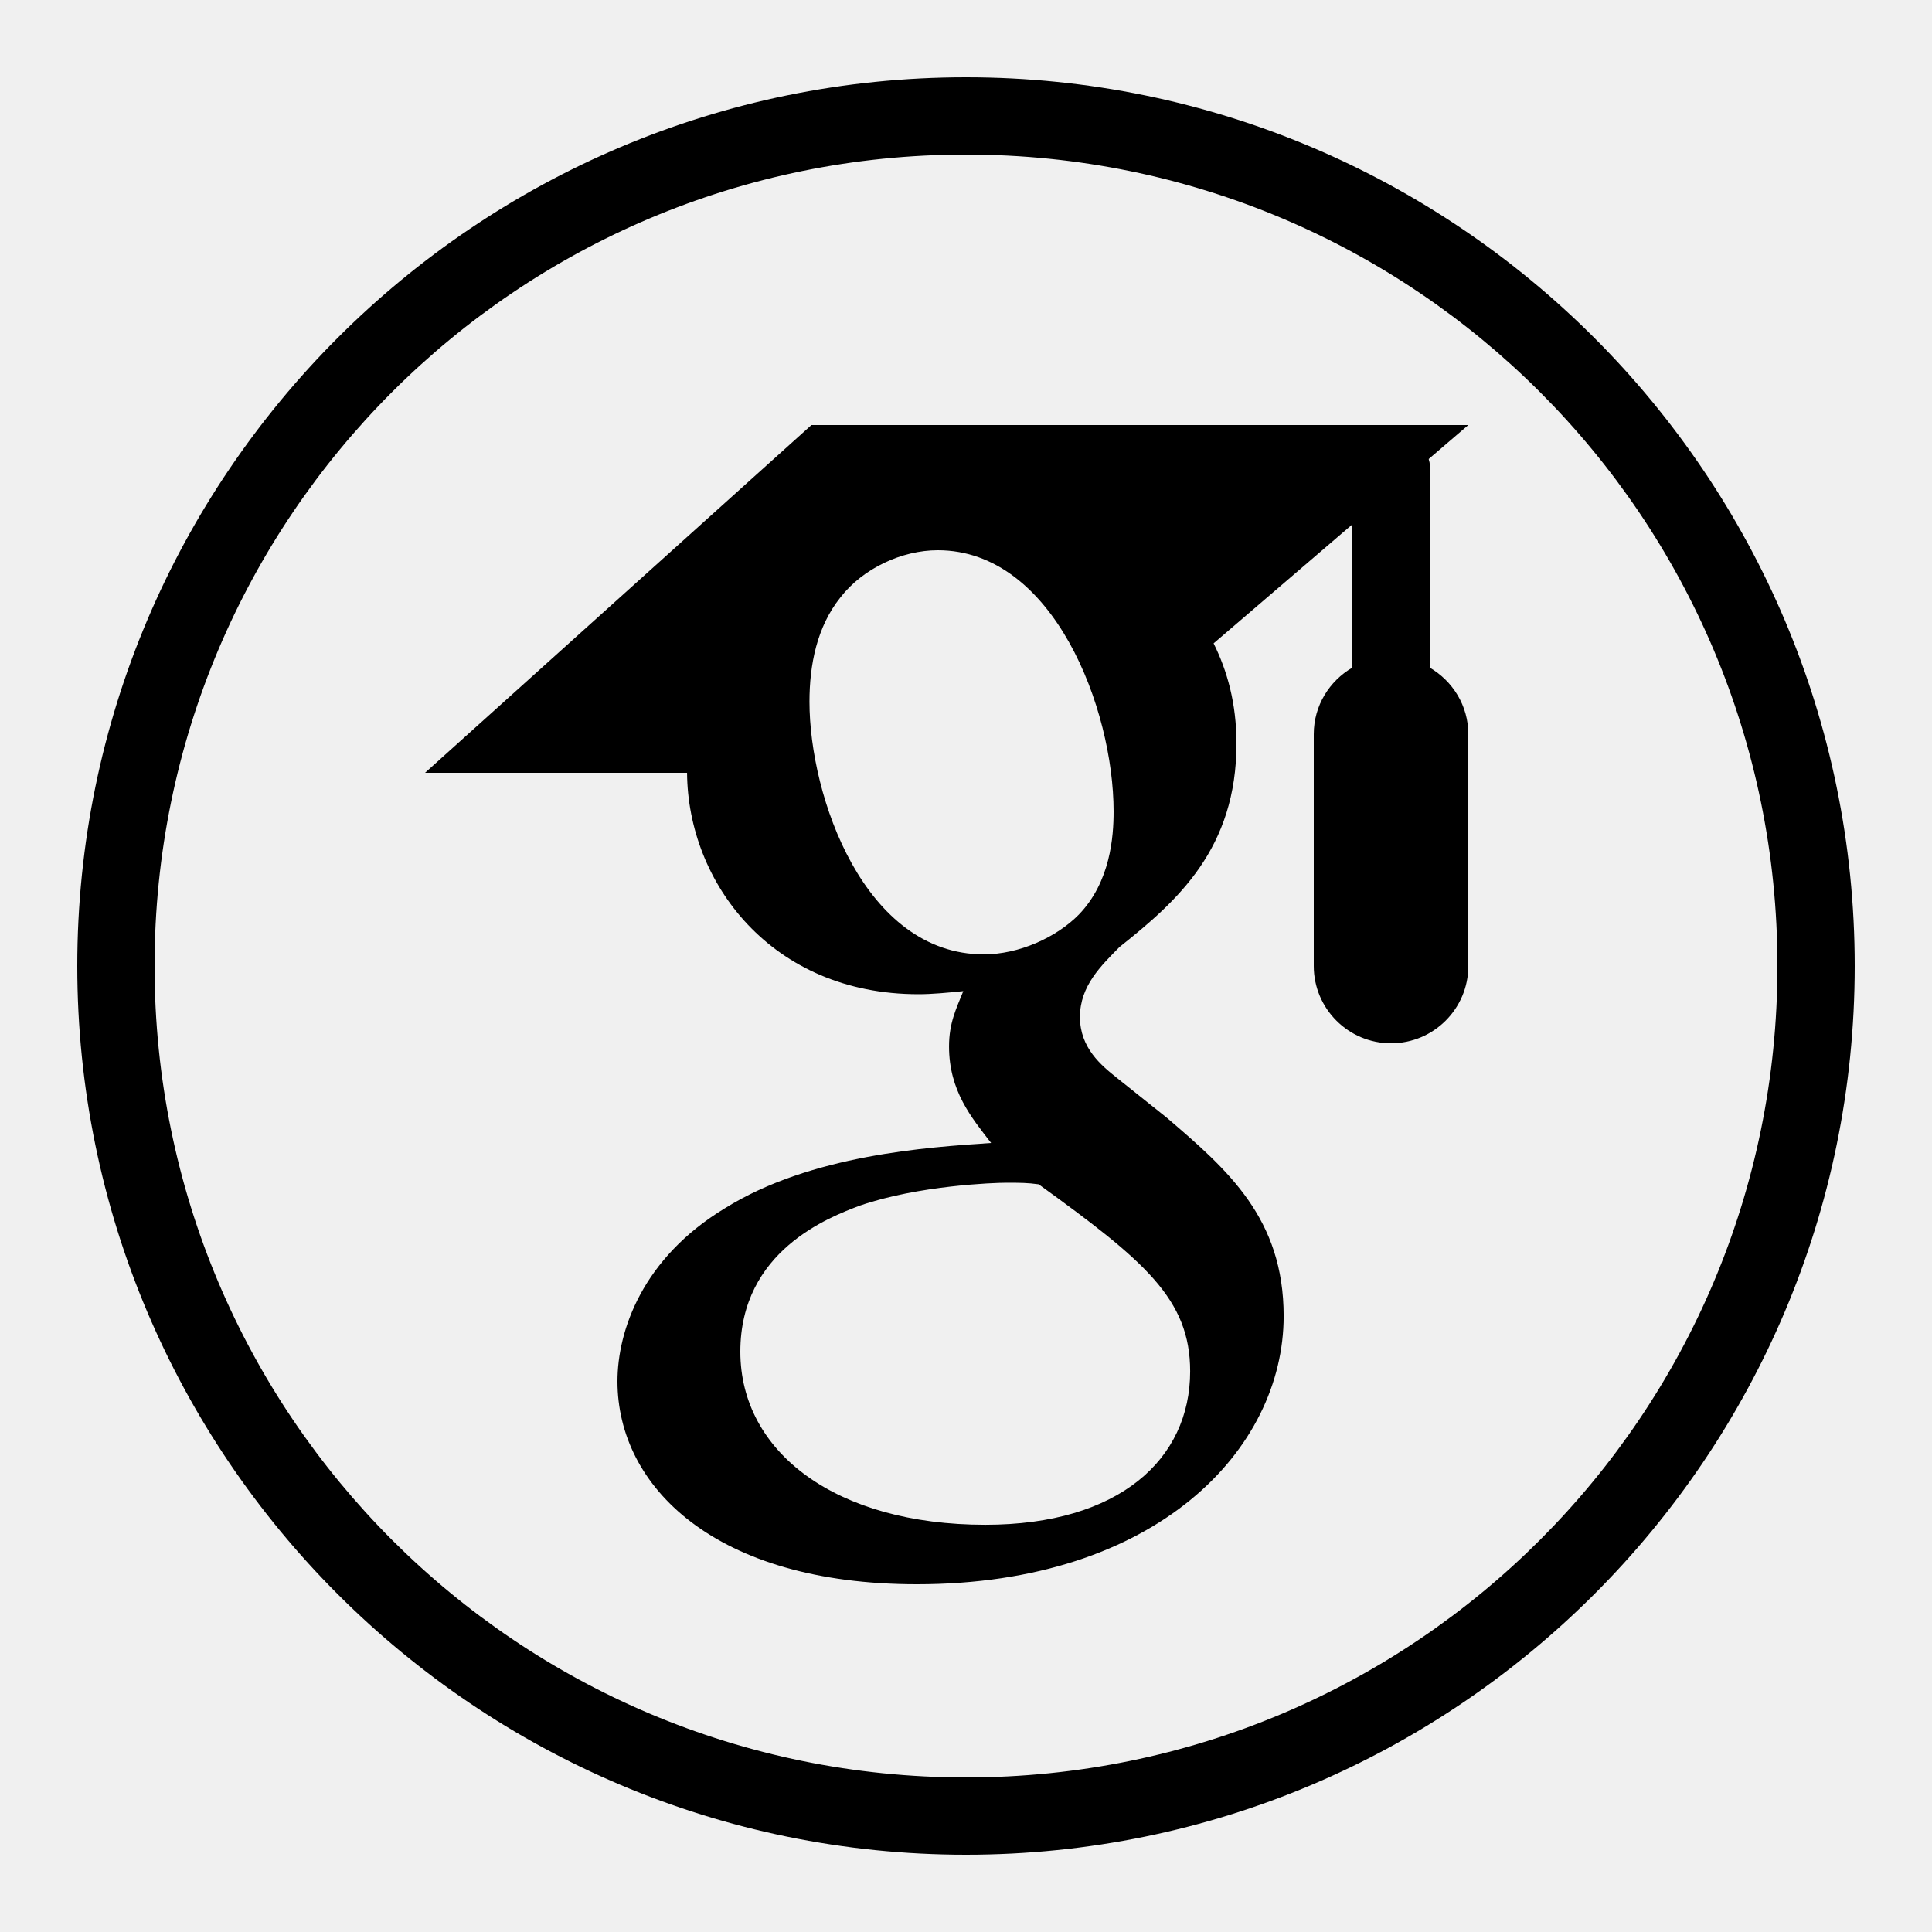
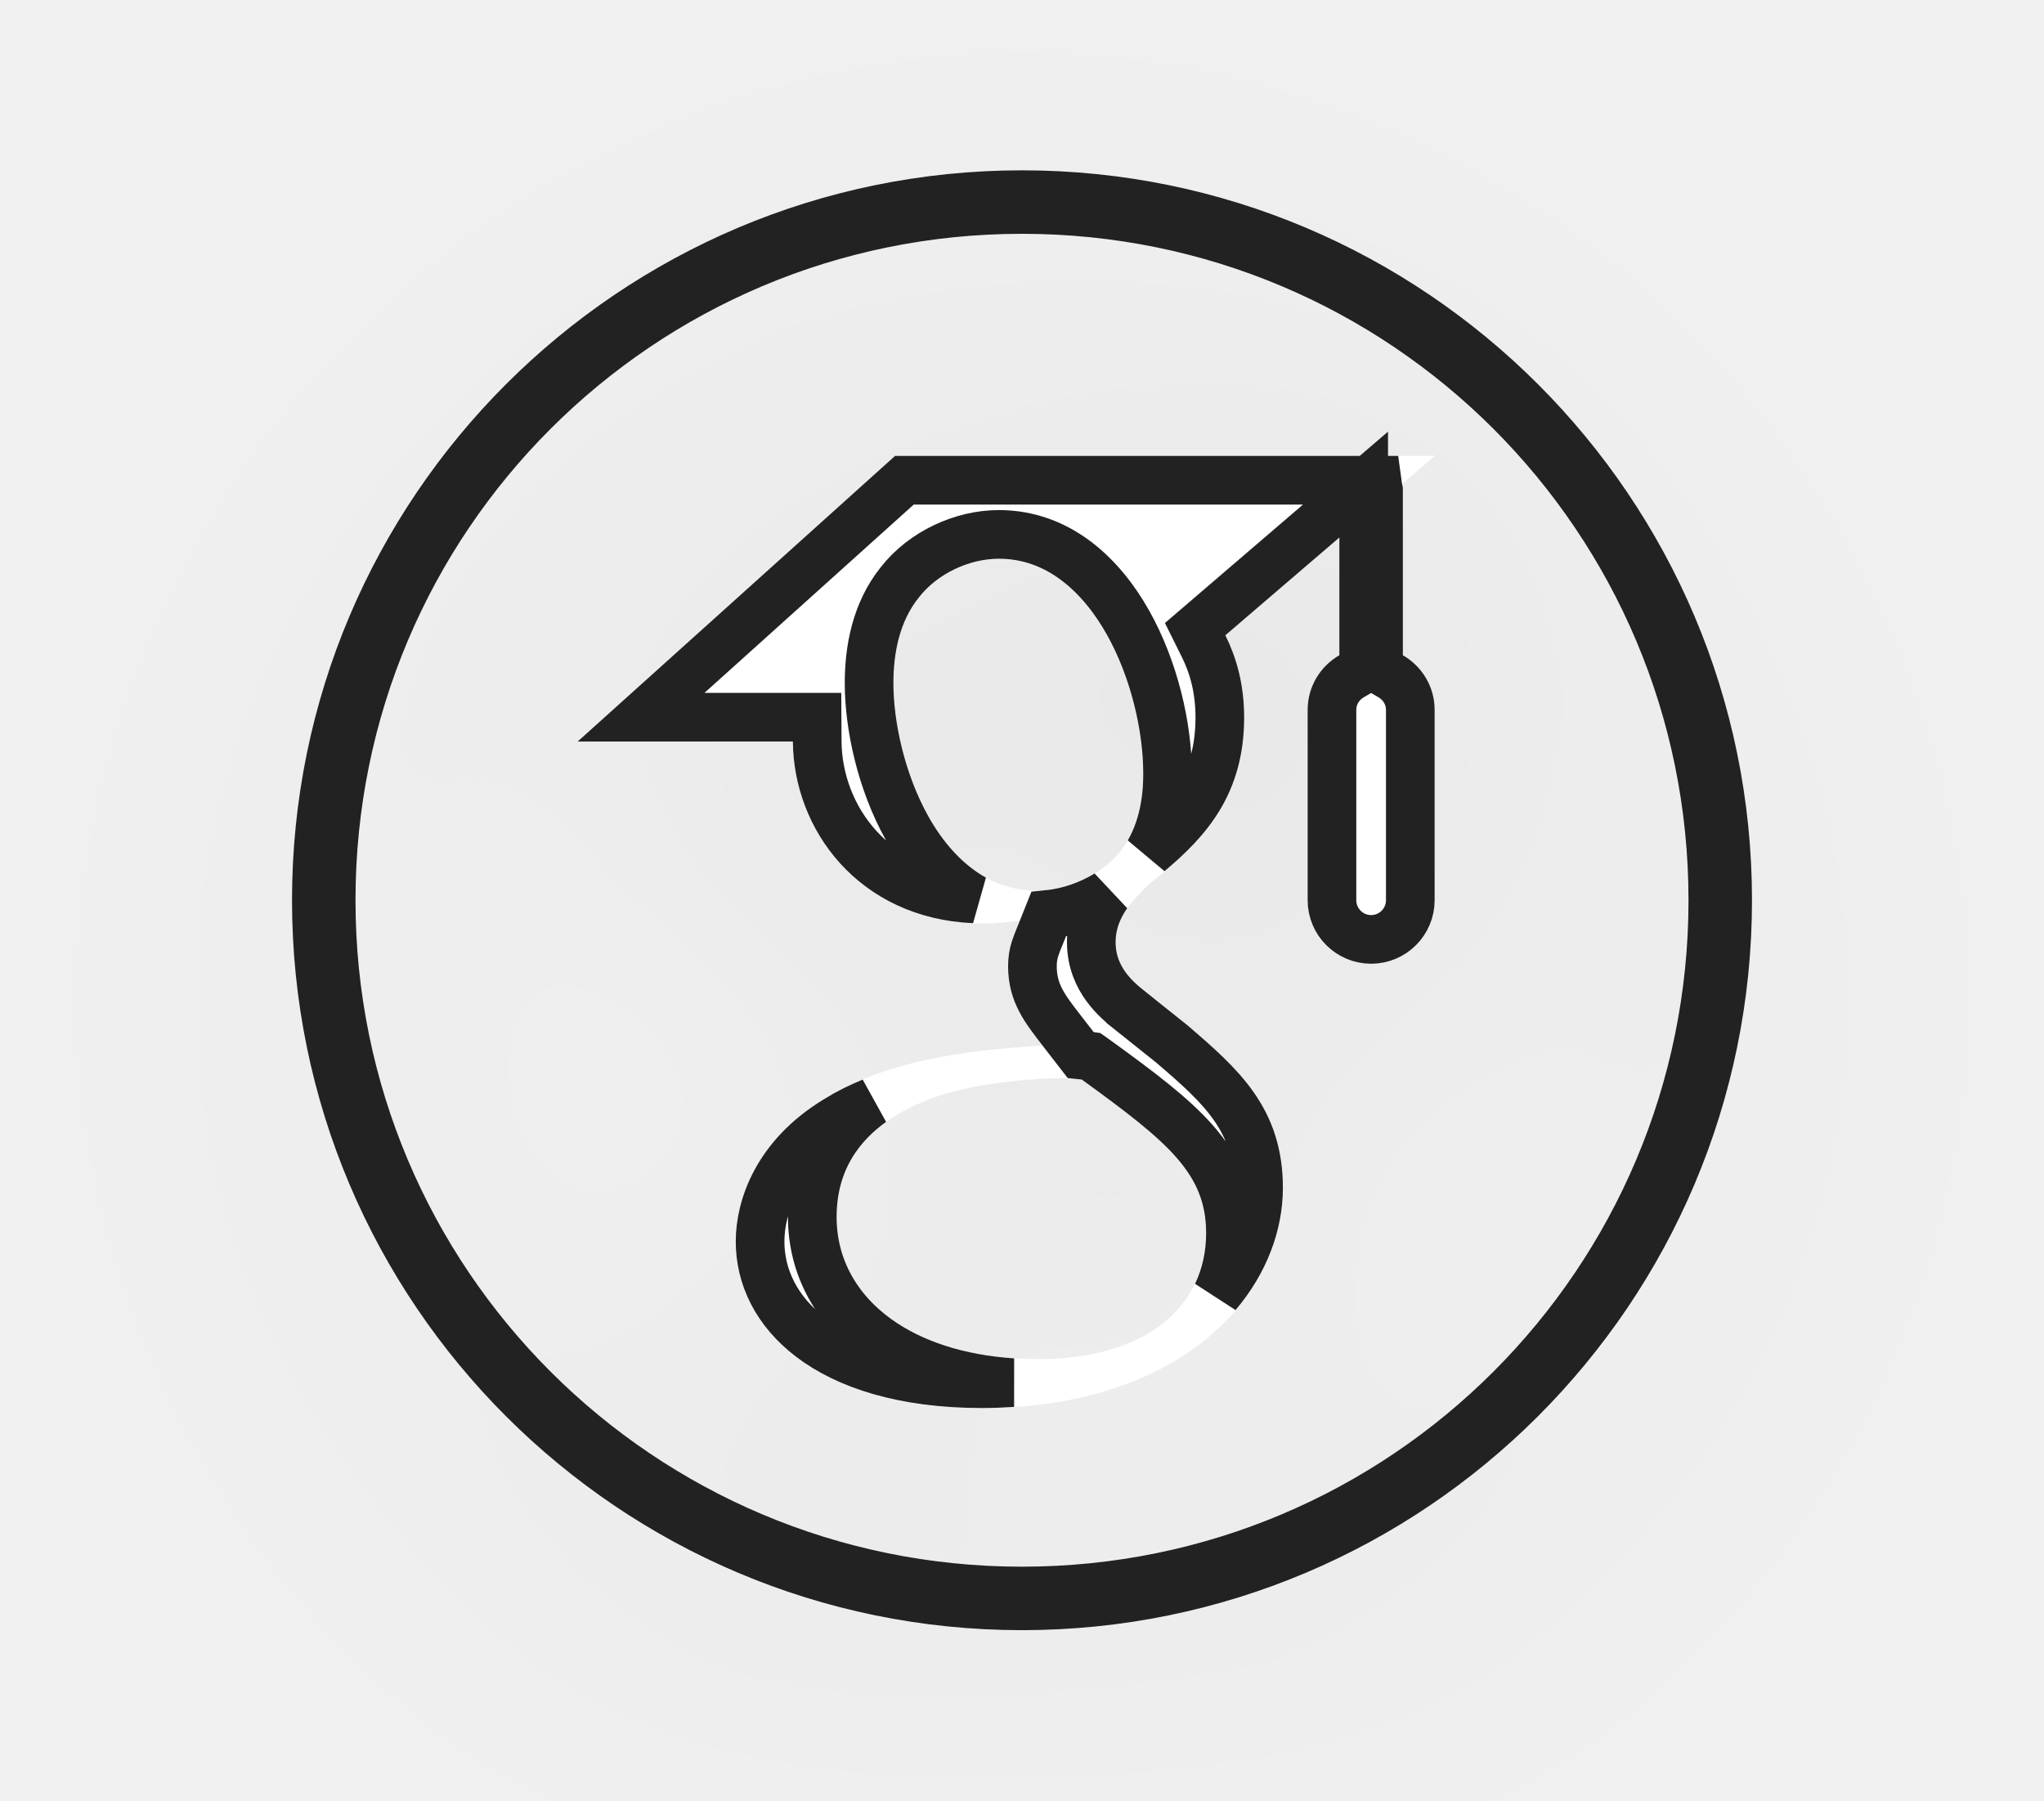
- <svg xmlns="http://www.w3.org/2000/svg" viewBox="0 0 50 50" width="50px" height="50px">
-   <path d="M 25 2 C 12.31 2 2 12.31 2 25 C 2 37.69 12.31 48 25 48 C 37.69 48 48 37.69 48 25 C 48 12.31 37.69 2 25 2 z M 25 4 C 36.61 4 46 13.39 46 25 C 46 36.61 36.61 46 25 46 C 13.39 46 4 36.61 4 25 C 4 13.39 13.39 4 25 4 z M 21 11 L 11 20 L 17.781 20 C 17.801 22.847 19.968 25.73 23.77 25.73 C 24.13 25.73 24.53 25.69 24.93 25.65 C 24.75 26.1 24.561 26.47 24.561 27.08 C 24.561 28.23 25.14 28.92 25.65 29.58 C 24.02 29.69 20.99 29.88 18.76 31.27 C 16.63 32.56 15.98 34.43 15.98 35.75 C 15.98 38.47 18.5 41 23.73 41 C 29.93 41 33.221 37.511 33.221 34.061 C 33.221 31.531 31.779 30.28 30.189 28.92 L 28.9 27.891 C 28.5 27.571 27.949 27.12 27.949 26.32 C 27.949 25.51 28.501 24.99 28.971 24.51 C 30.481 23.31 32 21.96 32 19.24 C 32 18.197 31.756 17.348 31.408 16.65 L 35 13.57 L 35 17.277 C 34.405 17.623 34 18.261 34 19 L 34 25 C 34 26.104 34.896 27 36 27 C 37.104 27 38 26.104 38 25 L 38 19 C 38 18.262 37.595 17.624 37 17.277 L 37 12 C 37 11.957 36.981 11.921 36.975 11.879 L 38 11 L 21 11 z M 24.27 14.24 C 27.27 14.24 28.82 18.35 28.82 21 C 28.82 21.65 28.74 22.82 27.92 23.67 C 27.34 24.26 26.371 24.699 25.461 24.699 C 22.371 24.699 20.949 20.62 20.949 18.16 C 20.949 17.21 21.14 16.221 21.75 15.461 C 22.33 14.711 23.34 14.24 24.27 14.24 z M 26.039 30.609 C 26.409 30.609 26.591 30.61 26.881 30.65 C 29.621 32.63 30.801 33.62 30.801 35.49 C 30.801 37.76 28.97 39.461 25.5 39.461 C 21.64 39.461 19.16 37.59 19.16 34.98 C 19.16 32.37 21.46 31.499 22.26 31.199 C 23.77 30.679 25.719 30.609 26.039 30.609 z" />
+ <svg xmlns="http://www.w3.org/2000/svg" width="42" height="37" viewBox="0 0 42 37" fill="none">
+   <g filter="url(#filter0_d_90_5)">
+     <path d="M21 3.5C12.724 3.5 6 10.224 6 18.5C6 26.776 12.724 33.5 21 33.5C29.276 33.5 36 26.776 36 18.5C36 10.224 29.276 3.5 21 3.5ZM21 4.804C28.571 4.804 34.696 10.929 34.696 18.5C34.696 26.071 28.571 32.196 21 32.196C13.429 32.196 7.304 26.071 7.304 18.5C7.304 10.929 13.429 4.804 21 4.804ZM18.391 9.37L11.87 15.239H16.292C16.305 17.096 17.718 18.976 20.198 18.976C20.432 18.976 20.693 18.95 20.954 18.924C20.837 19.218 20.713 19.459 20.713 19.857C20.713 20.607 21.092 21.057 21.424 21.487C20.361 21.559 18.385 21.682 16.93 22.589C15.541 23.43 15.118 24.65 15.118 25.511C15.118 27.285 16.761 28.935 20.172 28.935C24.215 28.935 26.361 26.659 26.361 24.409C26.361 22.759 25.421 21.943 24.384 21.056L23.544 20.385C23.283 20.177 22.923 19.883 22.923 19.361C22.923 18.833 23.283 18.493 23.59 18.18C24.574 17.398 25.565 16.517 25.565 14.744C25.565 14.063 25.406 13.51 25.179 13.055L27.522 11.046V13.463C27.134 13.689 26.87 14.105 26.87 14.587V18.5C26.87 19.22 27.454 19.804 28.174 19.804C28.894 19.804 29.478 19.22 29.478 18.5V14.587C29.478 14.106 29.214 13.69 28.826 13.463V10.022C28.826 9.994 28.813 9.97 28.809 9.943L29.478 9.37H18.391ZM20.524 11.483C22.48 11.483 23.491 14.163 23.491 15.891C23.491 16.315 23.439 17.078 22.904 17.633C22.526 18.017 21.894 18.304 21.301 18.304C19.285 18.304 18.358 15.644 18.358 14.039C18.358 13.42 18.483 12.774 18.88 12.279C19.259 11.79 19.917 11.483 20.524 11.483ZM21.678 22.158C21.919 22.158 22.038 22.159 22.227 22.185C24.014 23.476 24.783 24.122 24.783 25.341C24.783 26.822 23.589 27.931 21.326 27.931C18.809 27.931 17.191 26.711 17.191 25.009C17.191 23.307 18.691 22.739 19.213 22.543C20.198 22.204 21.469 22.158 21.678 22.158Z" fill="white" />
+     <path d="M21 4C29 4 35.5 10.5 35.5 18.5C35.5 26.5 29 33 21 33C13 33 6.5 26.5 6.5 18.5C6.5 10.5 13 4 21 4ZM21 4.305C13.152 4.305 6.805 10.652 6.805 18.5C6.805 26.348 13.152 32.695 21 32.695C28.848 32.695 35.195 26.348 35.195 18.5C35.195 10.652 28.848 4.305 21 4.305ZM17.916 22.648C17.303 23.088 16.692 23.817 16.691 25.009C16.691 26.036 17.187 26.912 18.023 27.514C18.738 28.029 19.695 28.34 20.806 28.413C20.601 28.426 20.39 28.435 20.172 28.435C18.543 28.434 17.395 28.04 16.668 27.489C15.948 26.944 15.618 26.232 15.618 25.511C15.618 24.811 15.962 23.76 17.189 23.017L17.194 23.013C17.422 22.871 17.665 22.751 17.916 22.648ZM22.751 18.378C22.572 18.636 22.424 18.96 22.424 19.361C22.424 20.147 22.984 20.577 23.231 20.775V20.776L24.072 21.447C25.11 22.335 25.861 23.016 25.861 24.409C25.861 25.148 25.58 25.924 25.007 26.598C25.19 26.215 25.283 25.79 25.283 25.342C25.283 24.598 25.038 24.017 24.552 23.461C24.092 22.935 23.403 22.418 22.52 21.779L22.419 21.707L22.295 21.689C22.263 21.685 22.233 21.682 22.204 21.679L21.819 21.182C21.474 20.735 21.214 20.412 21.214 19.856C21.214 19.576 21.288 19.434 21.418 19.11L21.546 18.79C21.972 18.747 22.393 18.595 22.751 18.378ZM28.294 9.869L28.314 10.014C28.317 10.035 28.323 10.053 28.326 10.068V13.751L28.574 13.896C28.819 14.038 28.979 14.295 28.979 14.587V18.5C28.979 18.944 28.618 19.305 28.174 19.305C27.73 19.305 27.369 18.944 27.369 18.5V14.587C27.369 14.294 27.529 14.037 27.773 13.896L28.021 13.751V9.958L27.196 10.666L24.854 12.675L24.558 12.929L24.731 13.277C24.926 13.668 25.065 14.145 25.065 14.743C25.065 16.093 24.424 16.834 23.607 17.52C23.96 16.907 23.991 16.242 23.991 15.892C23.991 14.947 23.72 13.759 23.178 12.794C22.64 11.835 21.763 10.982 20.523 10.982C19.772 10.982 18.968 11.353 18.49 11.966C17.991 12.587 17.858 13.365 17.858 14.039C17.858 14.919 18.109 16.07 18.638 17.017C18.963 17.599 19.419 18.14 20.016 18.472C17.954 18.384 16.803 16.801 16.792 15.235L16.789 14.739H13.172L18.583 9.869H28.294Z" stroke="#222222" />
+   </g>
+   <defs>
+     <filter id="filter0_d_90_5" x="0" y="-0.5" width="42" height="42" filterUnits="userSpaceOnUse" color-interpolation-filters="sRGB">
+       <feFlood flood-opacity="0" result="BackgroundImageFix" />
+       <feColorMatrix in="SourceAlpha" type="matrix" values="0 0 0 0 0 0 0 0 0 0 0 0 0 0 0 0 0 0 127 0" result="hardAlpha" />
+       <feOffset dy="2" />
+       <feGaussianBlur stdDeviation="3" />
+       <feComposite in2="hardAlpha" operator="out" />
+       <feColorMatrix type="matrix" values="0 0 0 0 0 0 0 0 0 0 0 0 0 0 0 0 0 0 0.05 0" />
+       <feBlend mode="normal" in2="BackgroundImageFix" result="effect1_dropShadow_90_5" />
+       <feBlend mode="normal" in="SourceGraphic" in2="effect1_dropShadow_90_5" result="shape" />
+     </filter>
+   </defs>
</svg>
